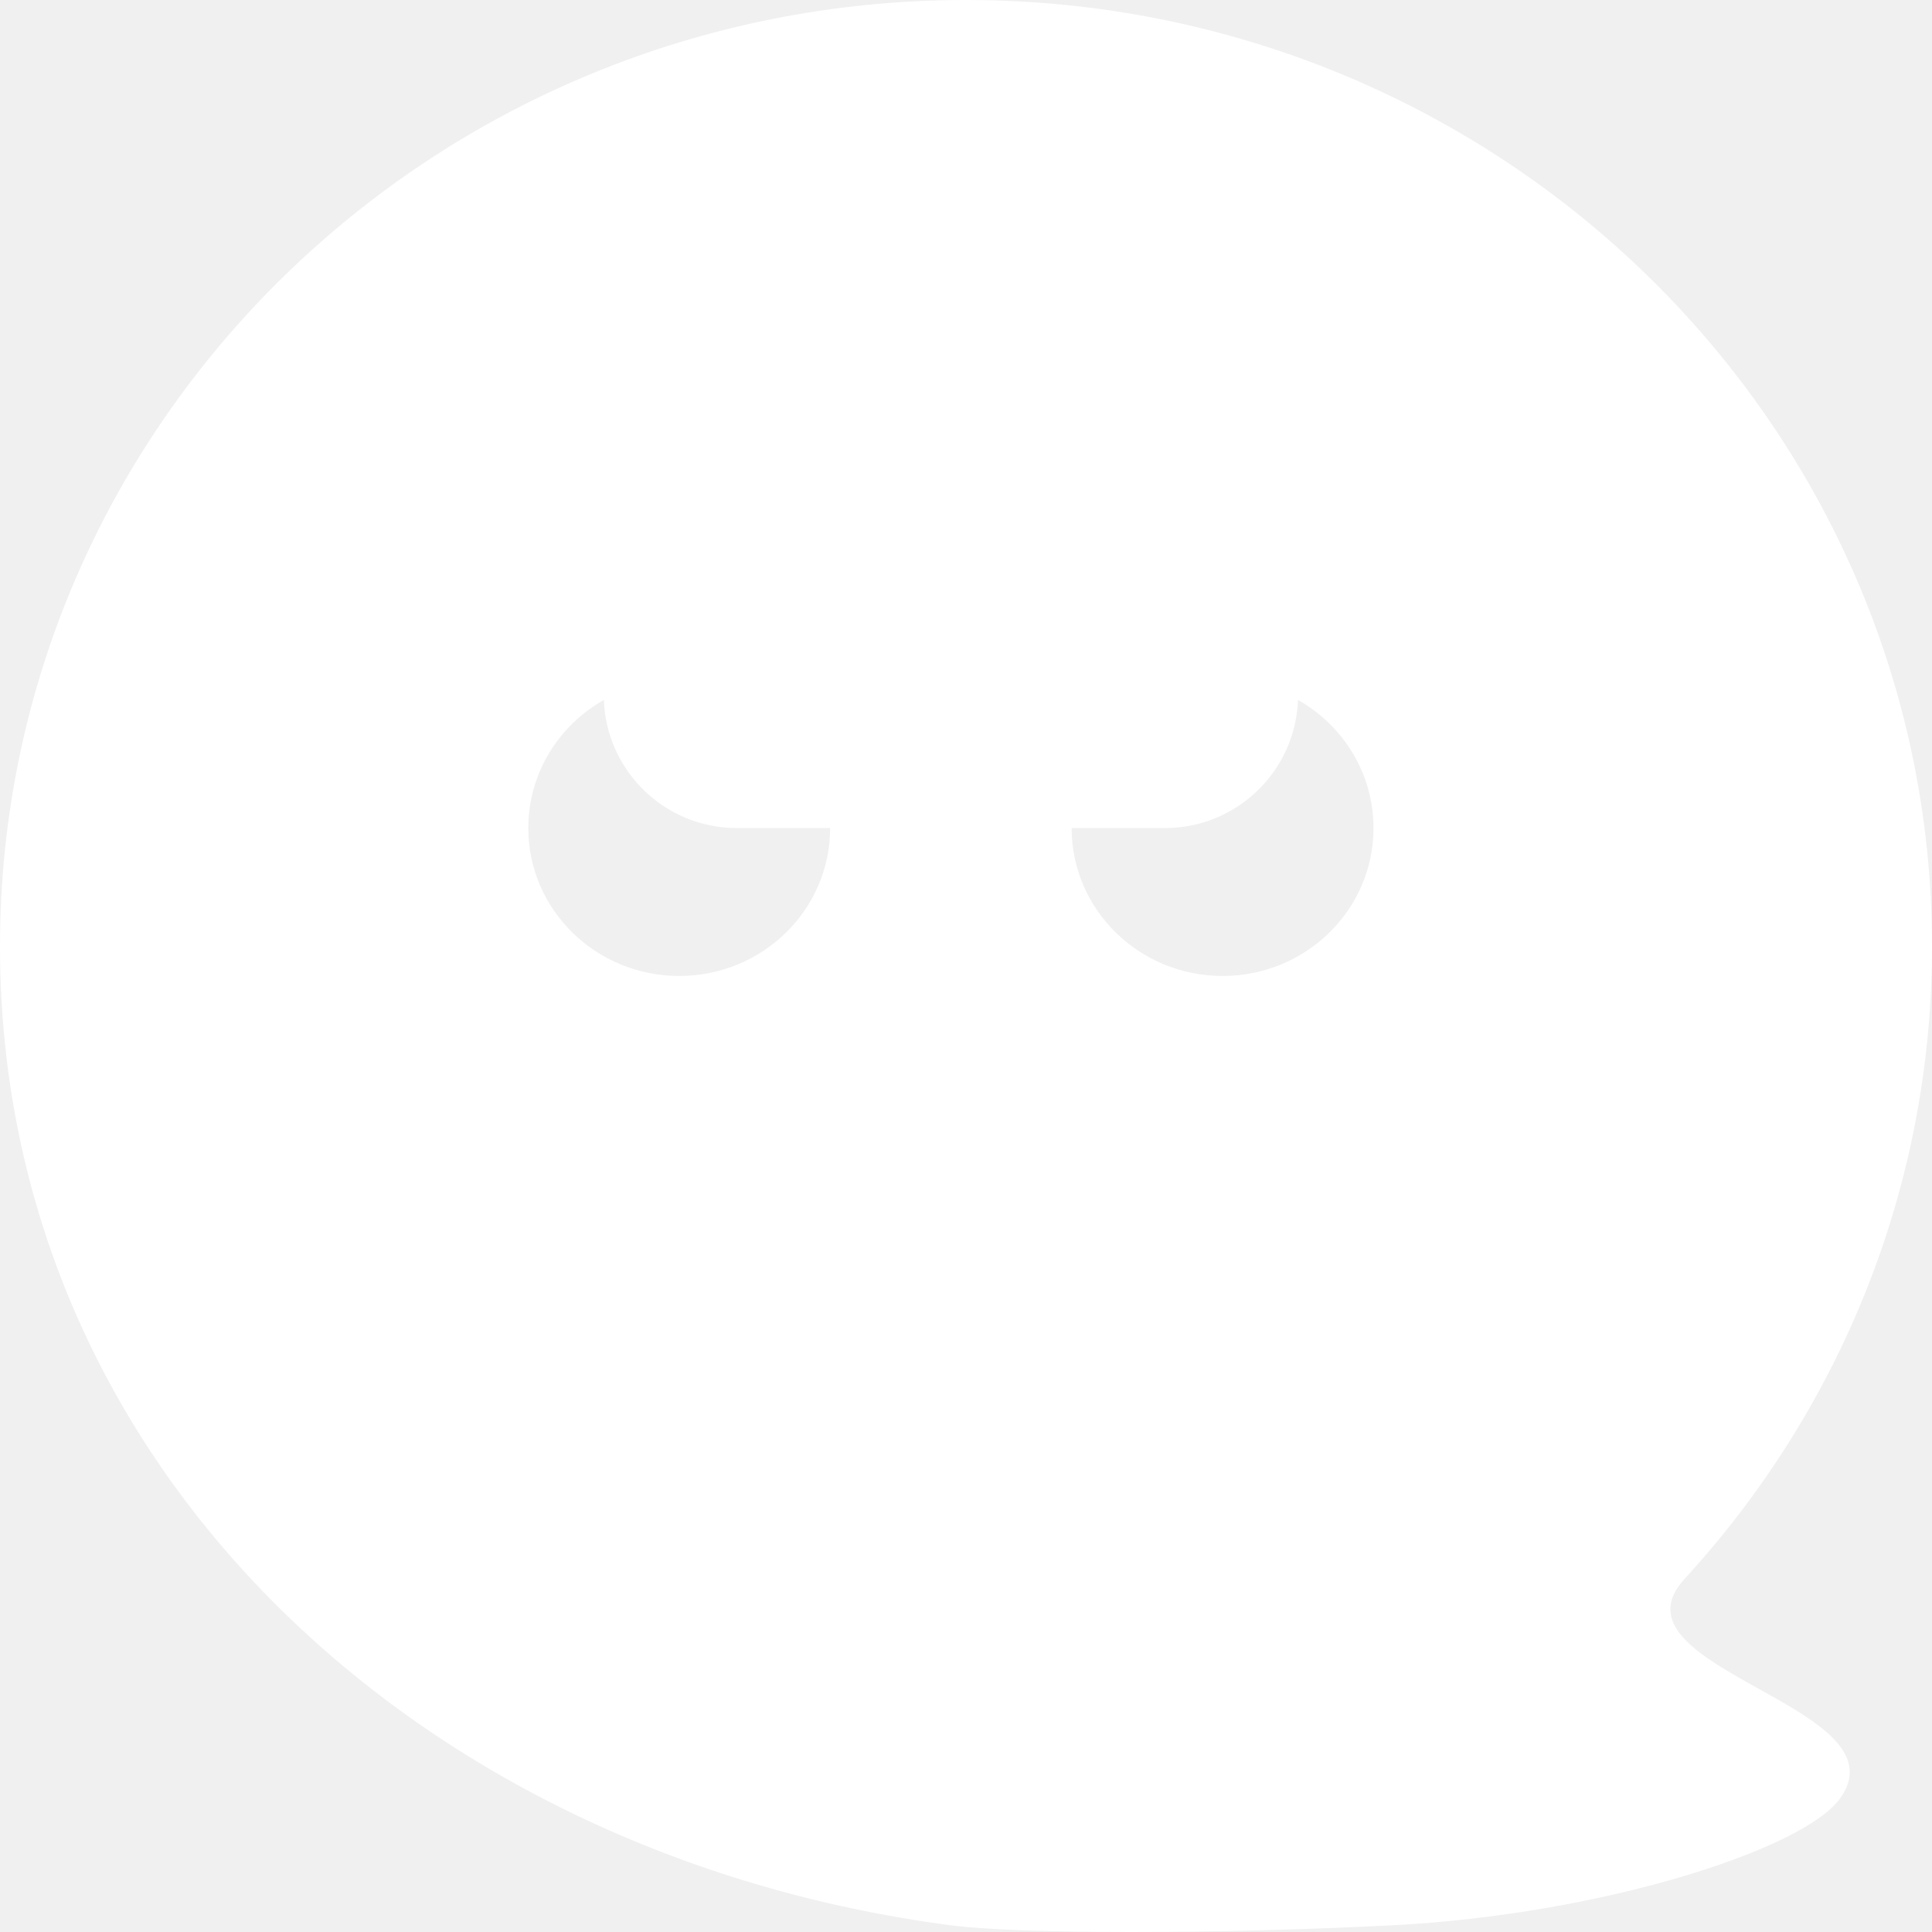
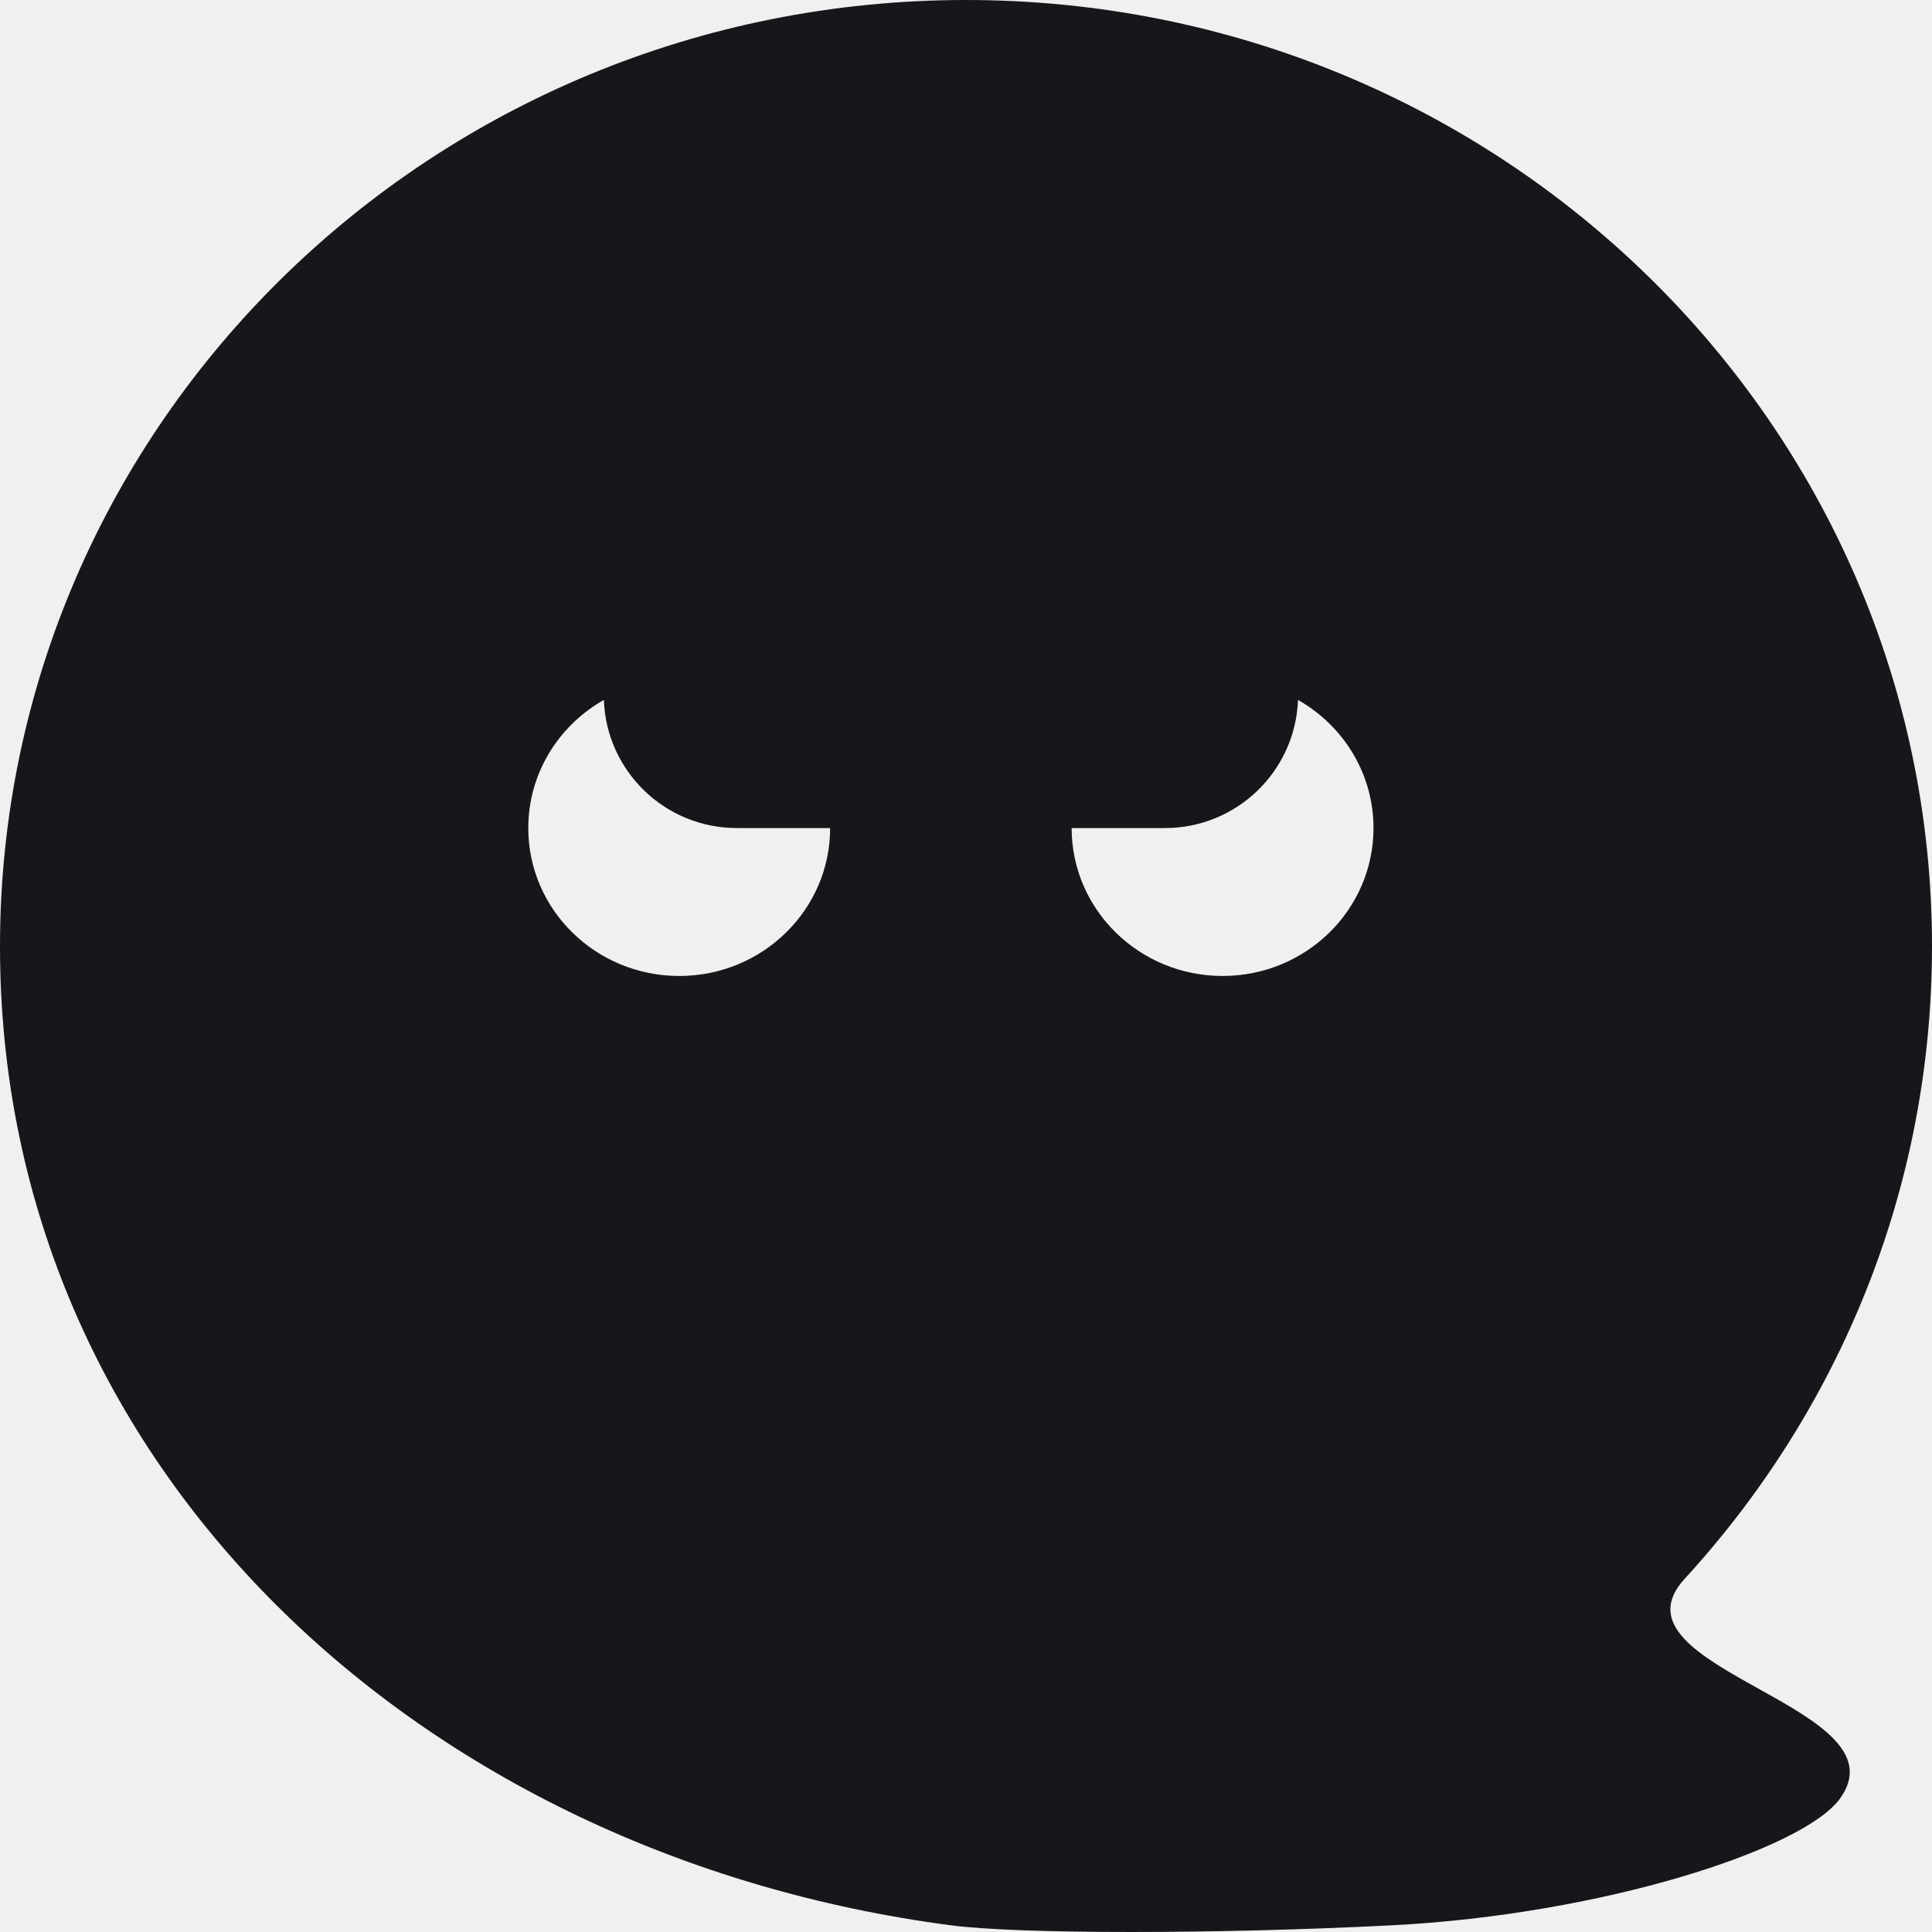
<svg xmlns="http://www.w3.org/2000/svg" width="25" height="25" viewBox="0 0 25 25" fill="none">
-   <path fill-rule="evenodd" clip-rule="evenodd" d="M18.015 24.913C15.76 25.029 13.178 25.029 12.301 24.913C5.458 24.013 0 19.009 0 12.246C0 5.483 5.596 0 12.5 0C19.404 0 25 5.483 25 12.246C25 15.392 23.789 18.26 21.8 20.429C21.259 21.018 22.001 21.431 22.754 21.851C23.493 22.262 24.243 22.68 23.807 23.277C23.326 23.934 20.722 24.775 18.015 24.913ZM10.742 10.715C10.742 11.772 9.868 12.629 8.789 12.629C7.71 12.629 6.836 11.772 6.836 10.715C6.836 10.007 7.229 9.388 7.814 9.057C7.847 9.979 8.605 10.715 9.535 10.715H10.742V10.715ZM16.796 9.057C16.762 9.979 16.004 10.715 15.075 10.715H13.867V10.715C13.867 11.772 14.742 12.629 15.82 12.629C16.899 12.629 17.773 11.772 17.773 10.715C17.773 10.007 17.38 9.388 16.796 9.057Z" fill="#fff" />
+   <path fill-rule="evenodd" clip-rule="evenodd" d="M18.015 24.913C15.76 25.029 13.178 25.029 12.301 24.913C5.458 24.013 0 19.009 0 12.246C0 5.483 5.596 0 12.5 0C19.404 0 25 5.483 25 12.246C25 15.392 23.789 18.26 21.8 20.429C21.259 21.018 22.001 21.431 22.754 21.851C23.493 22.262 24.243 22.68 23.807 23.277C23.326 23.934 20.722 24.775 18.015 24.913ZM10.742 10.715C10.742 11.772 9.868 12.629 8.789 12.629C7.71 12.629 6.836 11.772 6.836 10.715C6.836 10.007 7.229 9.388 7.814 9.057C7.847 9.979 8.605 10.715 9.535 10.715H10.742V10.715ZM16.796 9.057C16.762 9.979 16.004 10.715 15.075 10.715H13.867V10.715C13.867 11.772 14.742 12.629 15.82 12.629C16.899 12.629 17.773 11.772 17.773 10.715C17.773 10.007 17.38 9.388 16.796 9.057Z" fill="#17171B" />
</svg>
